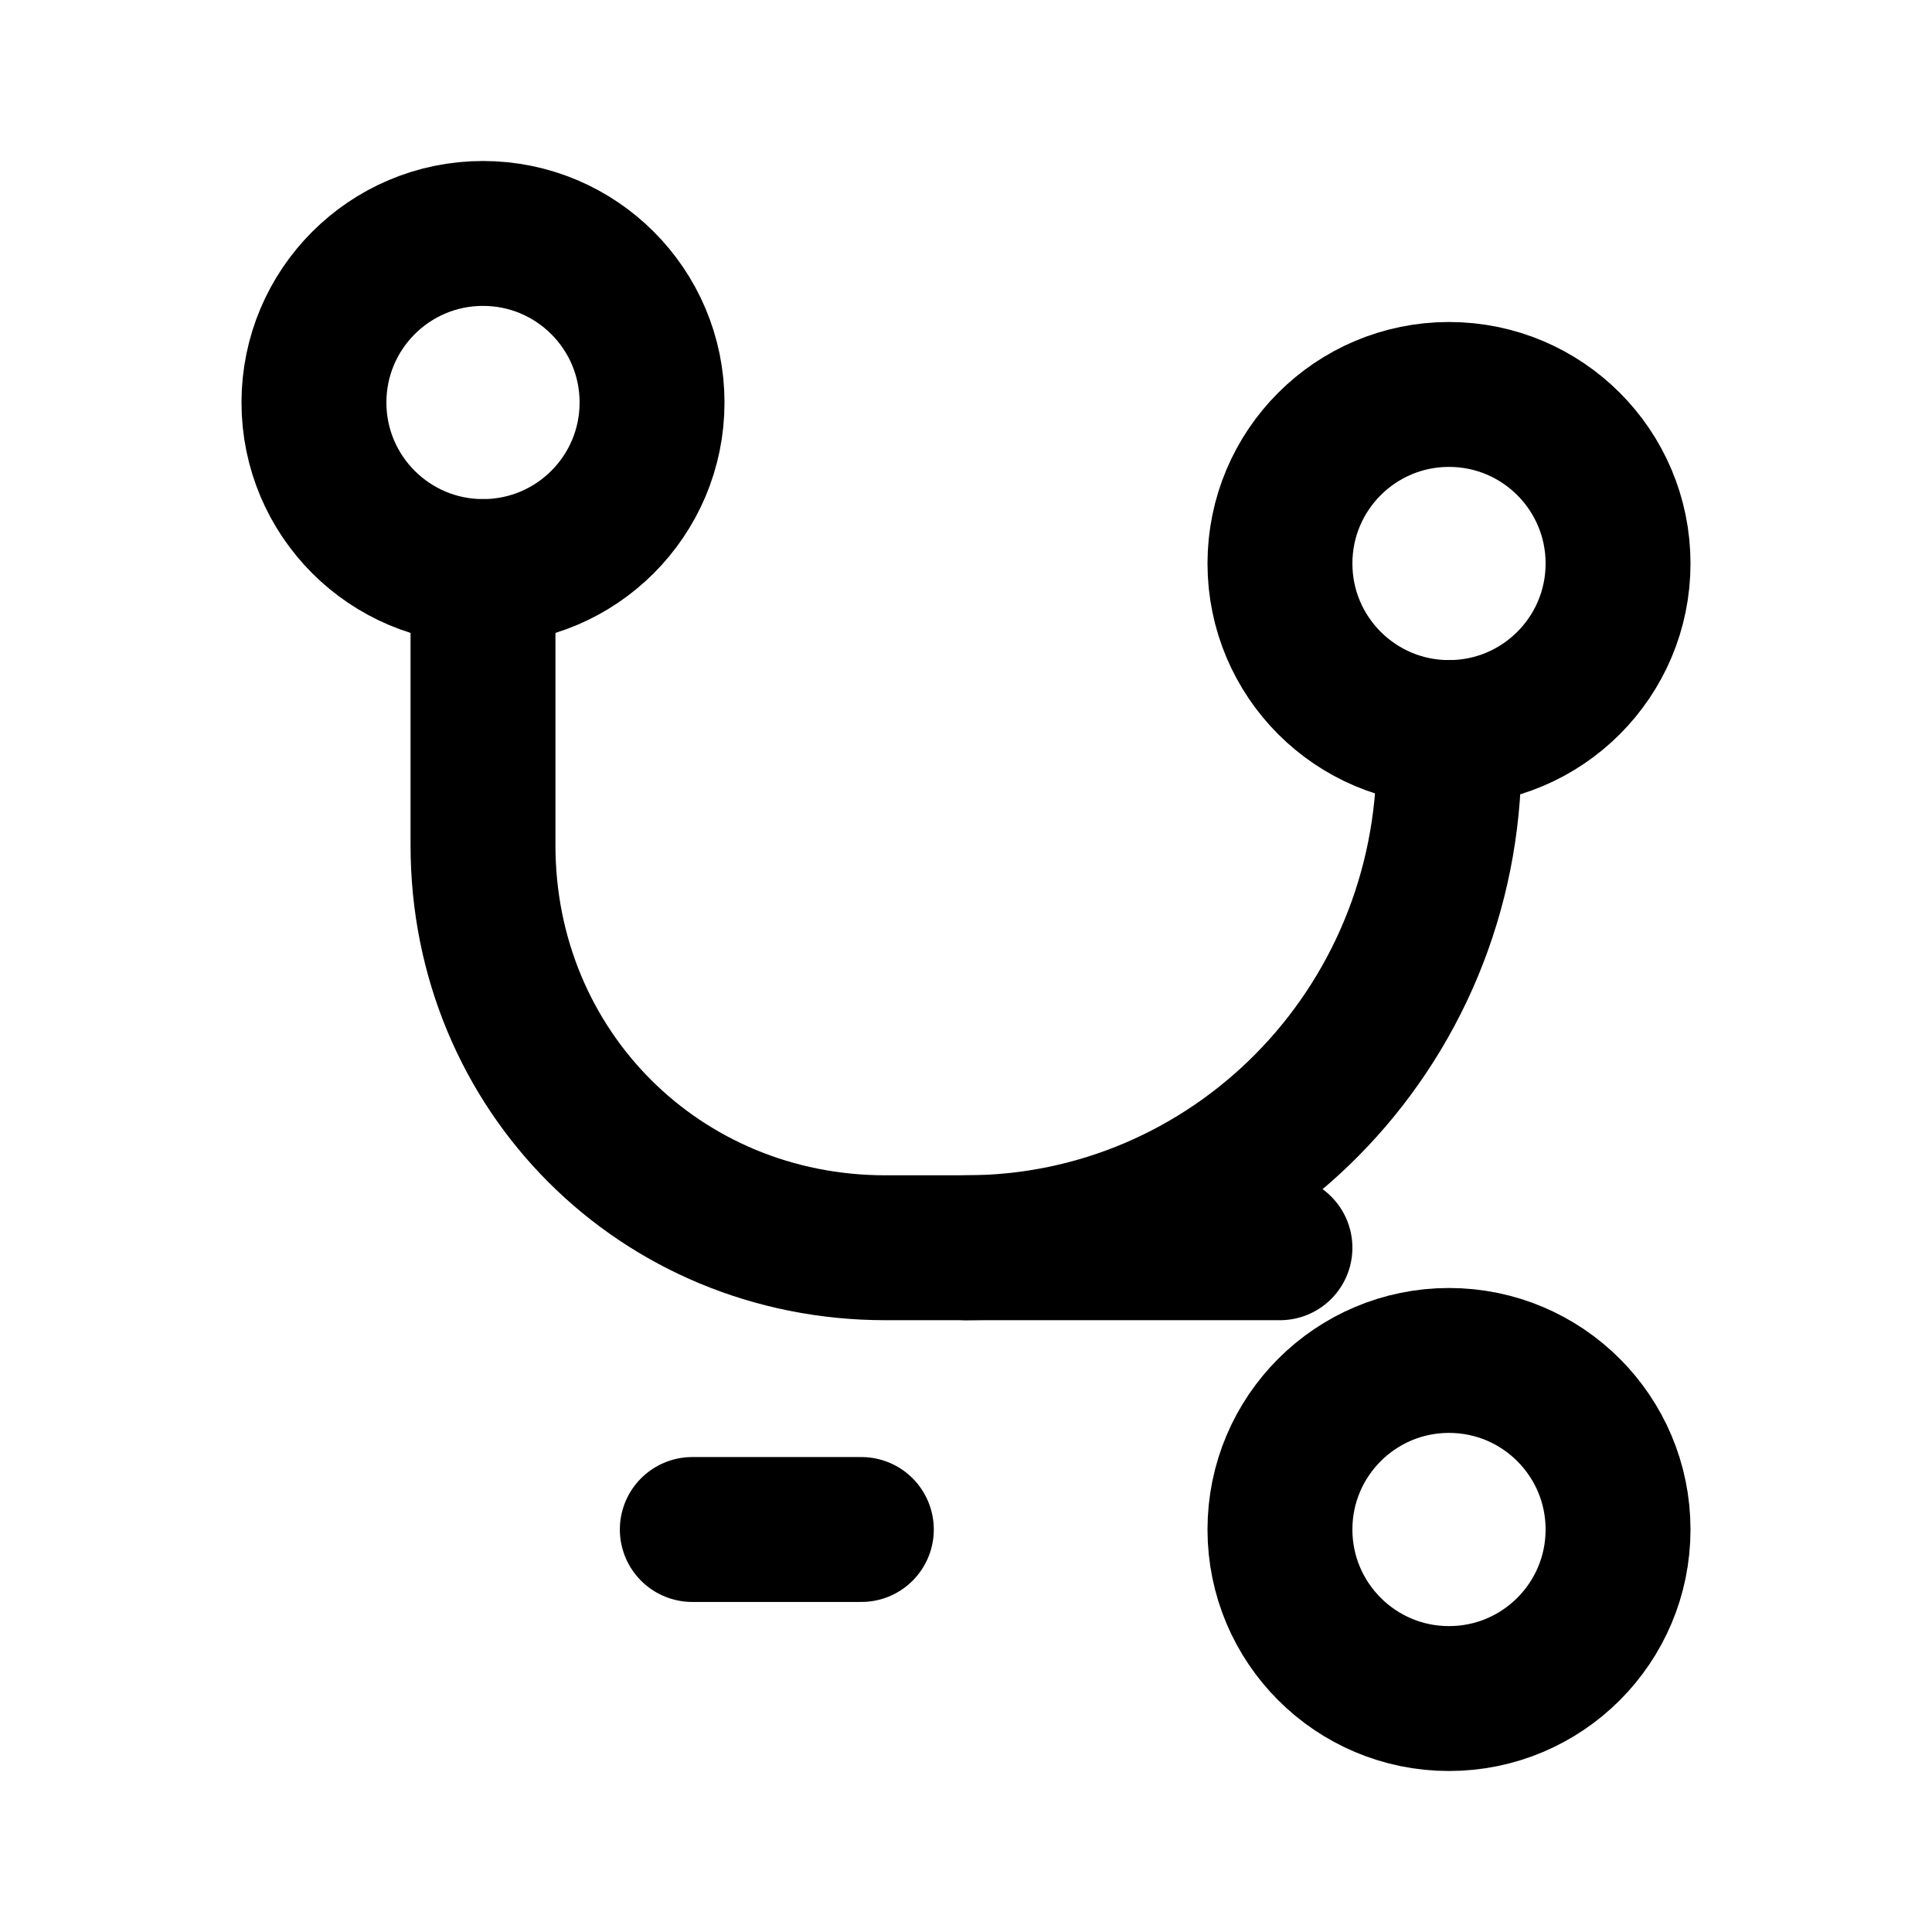
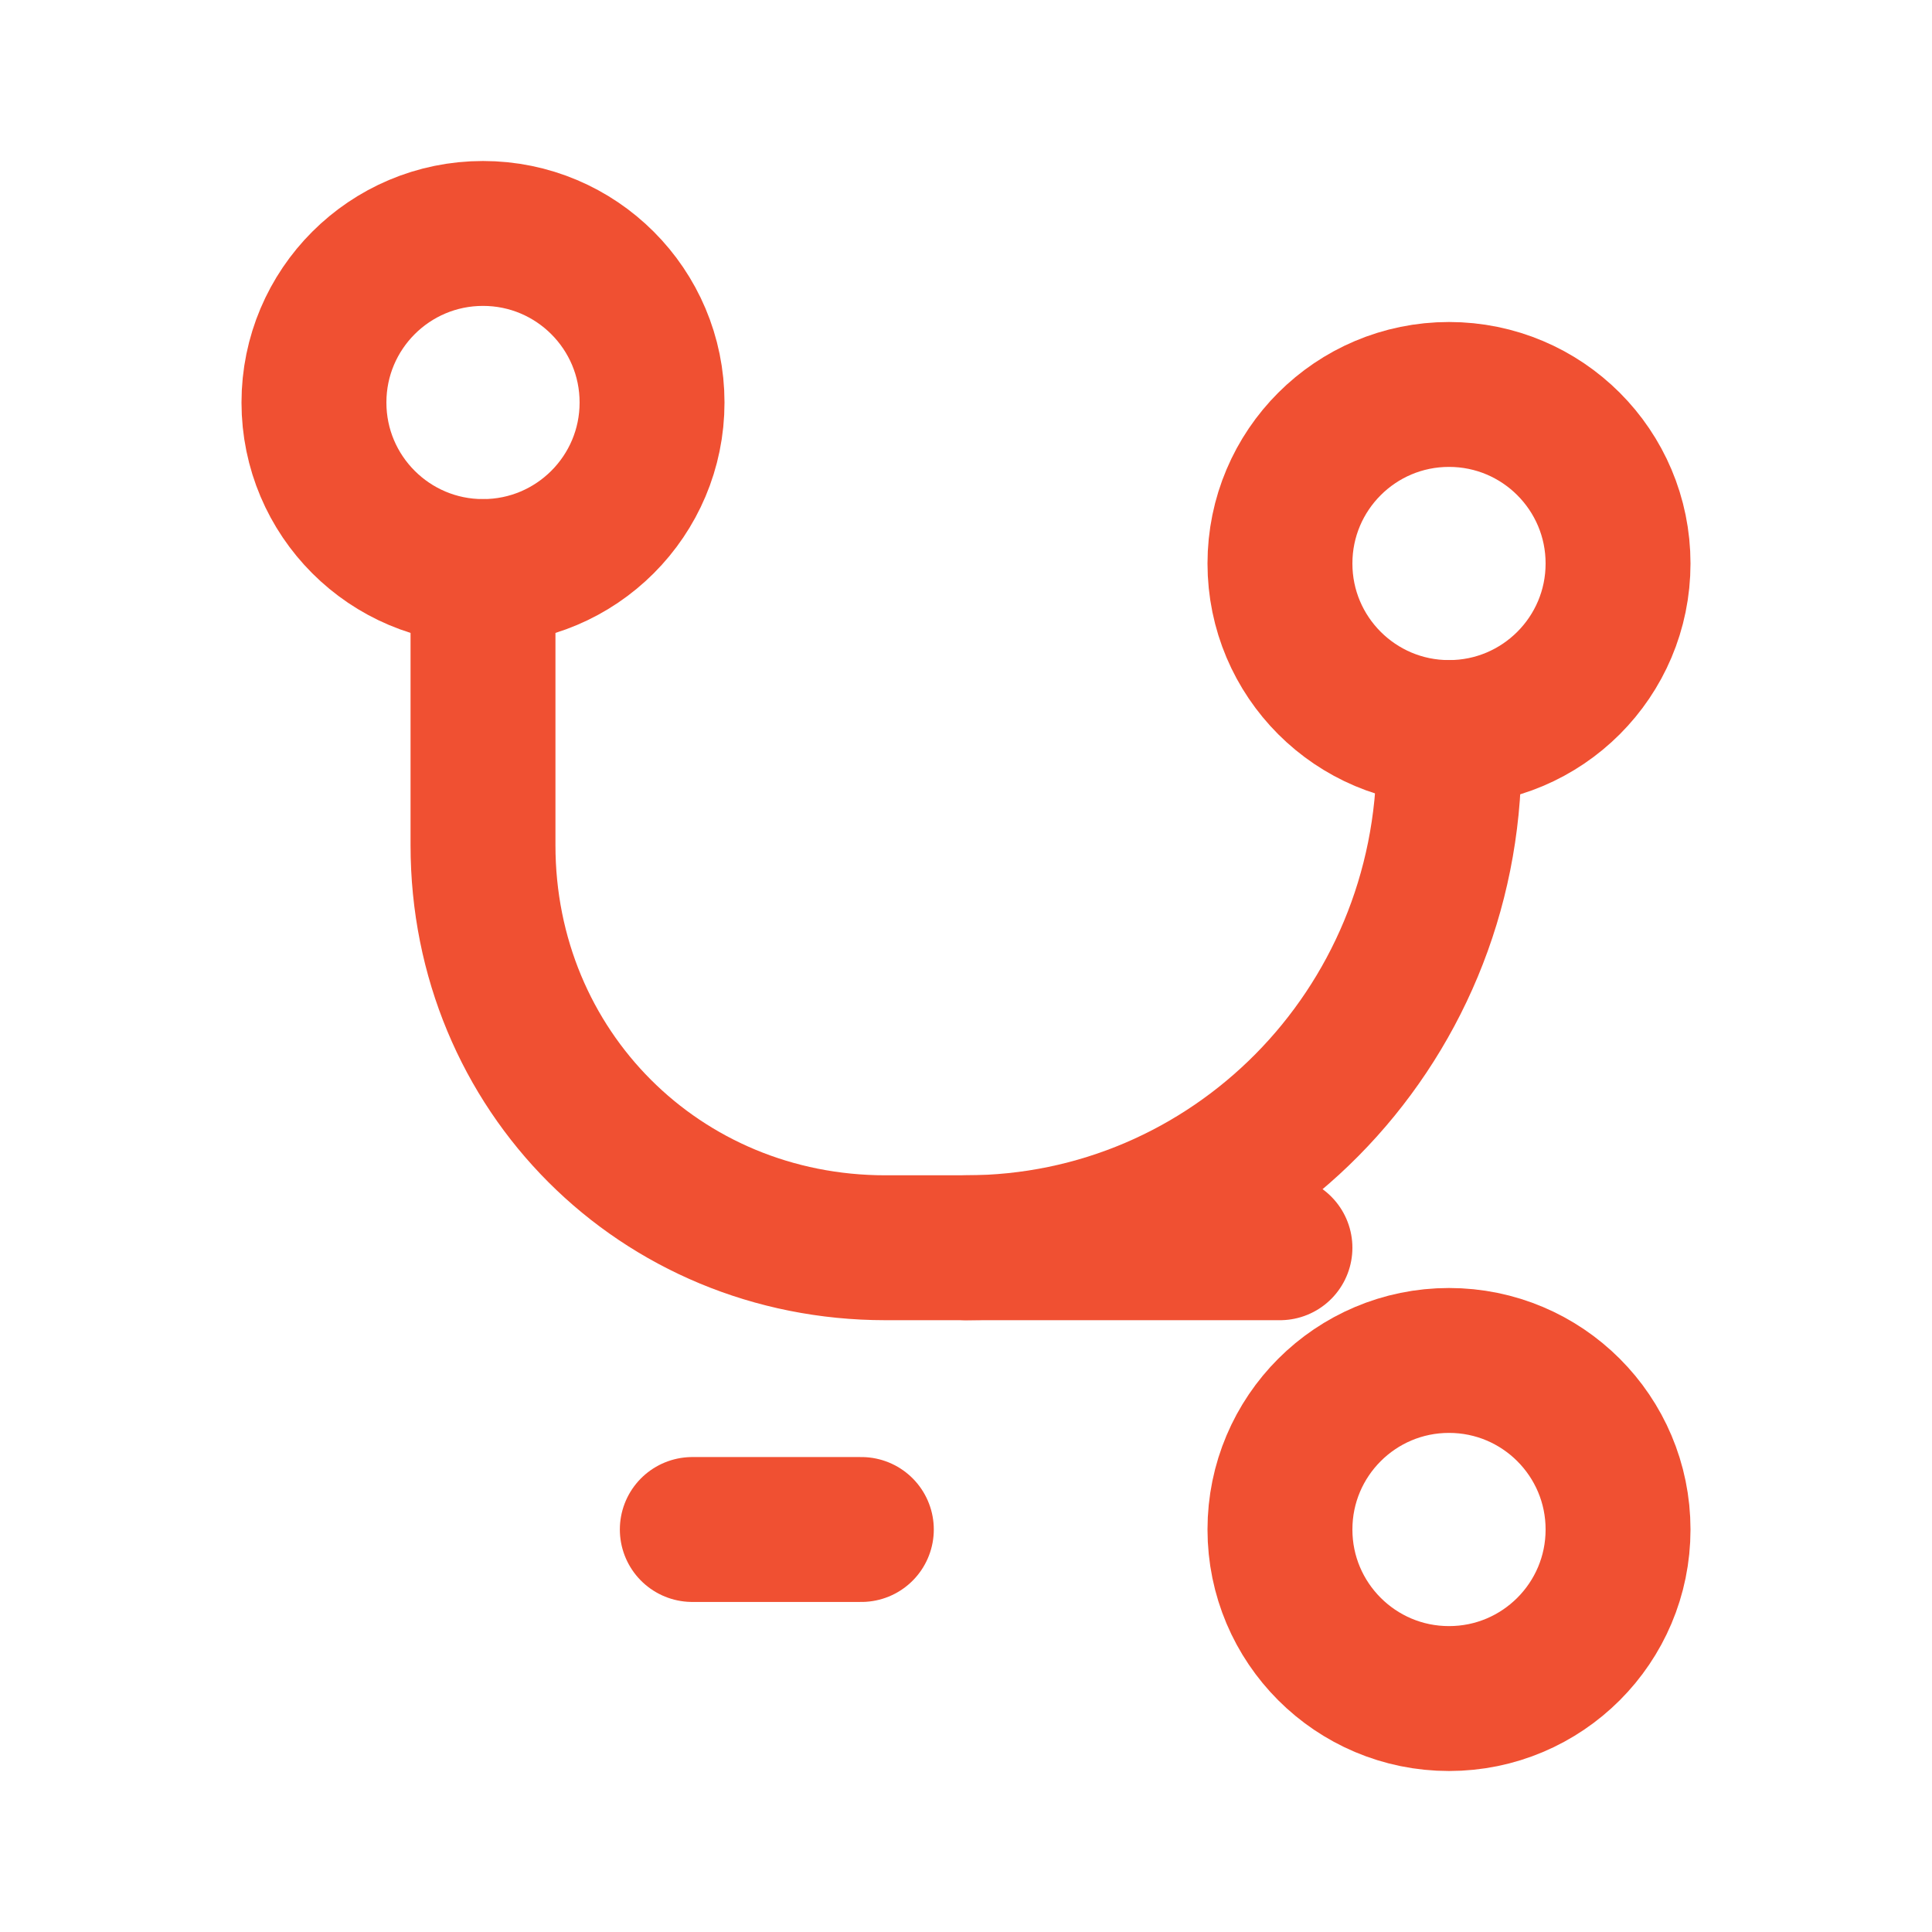
- <svg xmlns="http://www.w3.org/2000/svg" viewBox="0 0 24 24" fill="none" stroke="currentColor" stroke-width="1.8" stroke-linecap="round" stroke-linejoin="round">
+ <svg xmlns="http://www.w3.org/2000/svg" viewBox="0 0 24 24" fill="none" stroke="#F05032" stroke-width="1.8" stroke-linecap="round" stroke-linejoin="round">
  <circle cx="6" cy="5" r="2.1" />
  <circle cx="18" cy="19" r="2.1" />
  <circle cx="18" cy="7" r="2.1" />
  <path d="M6 7.1v3.4c0 2.8 2.2 5 5 5h4.9" />
  <path d="M12 15.5c3.3 0 6-2.7 6-6.1V9.1" />
  <path d="M8.6 19h2.1" />
</svg>
